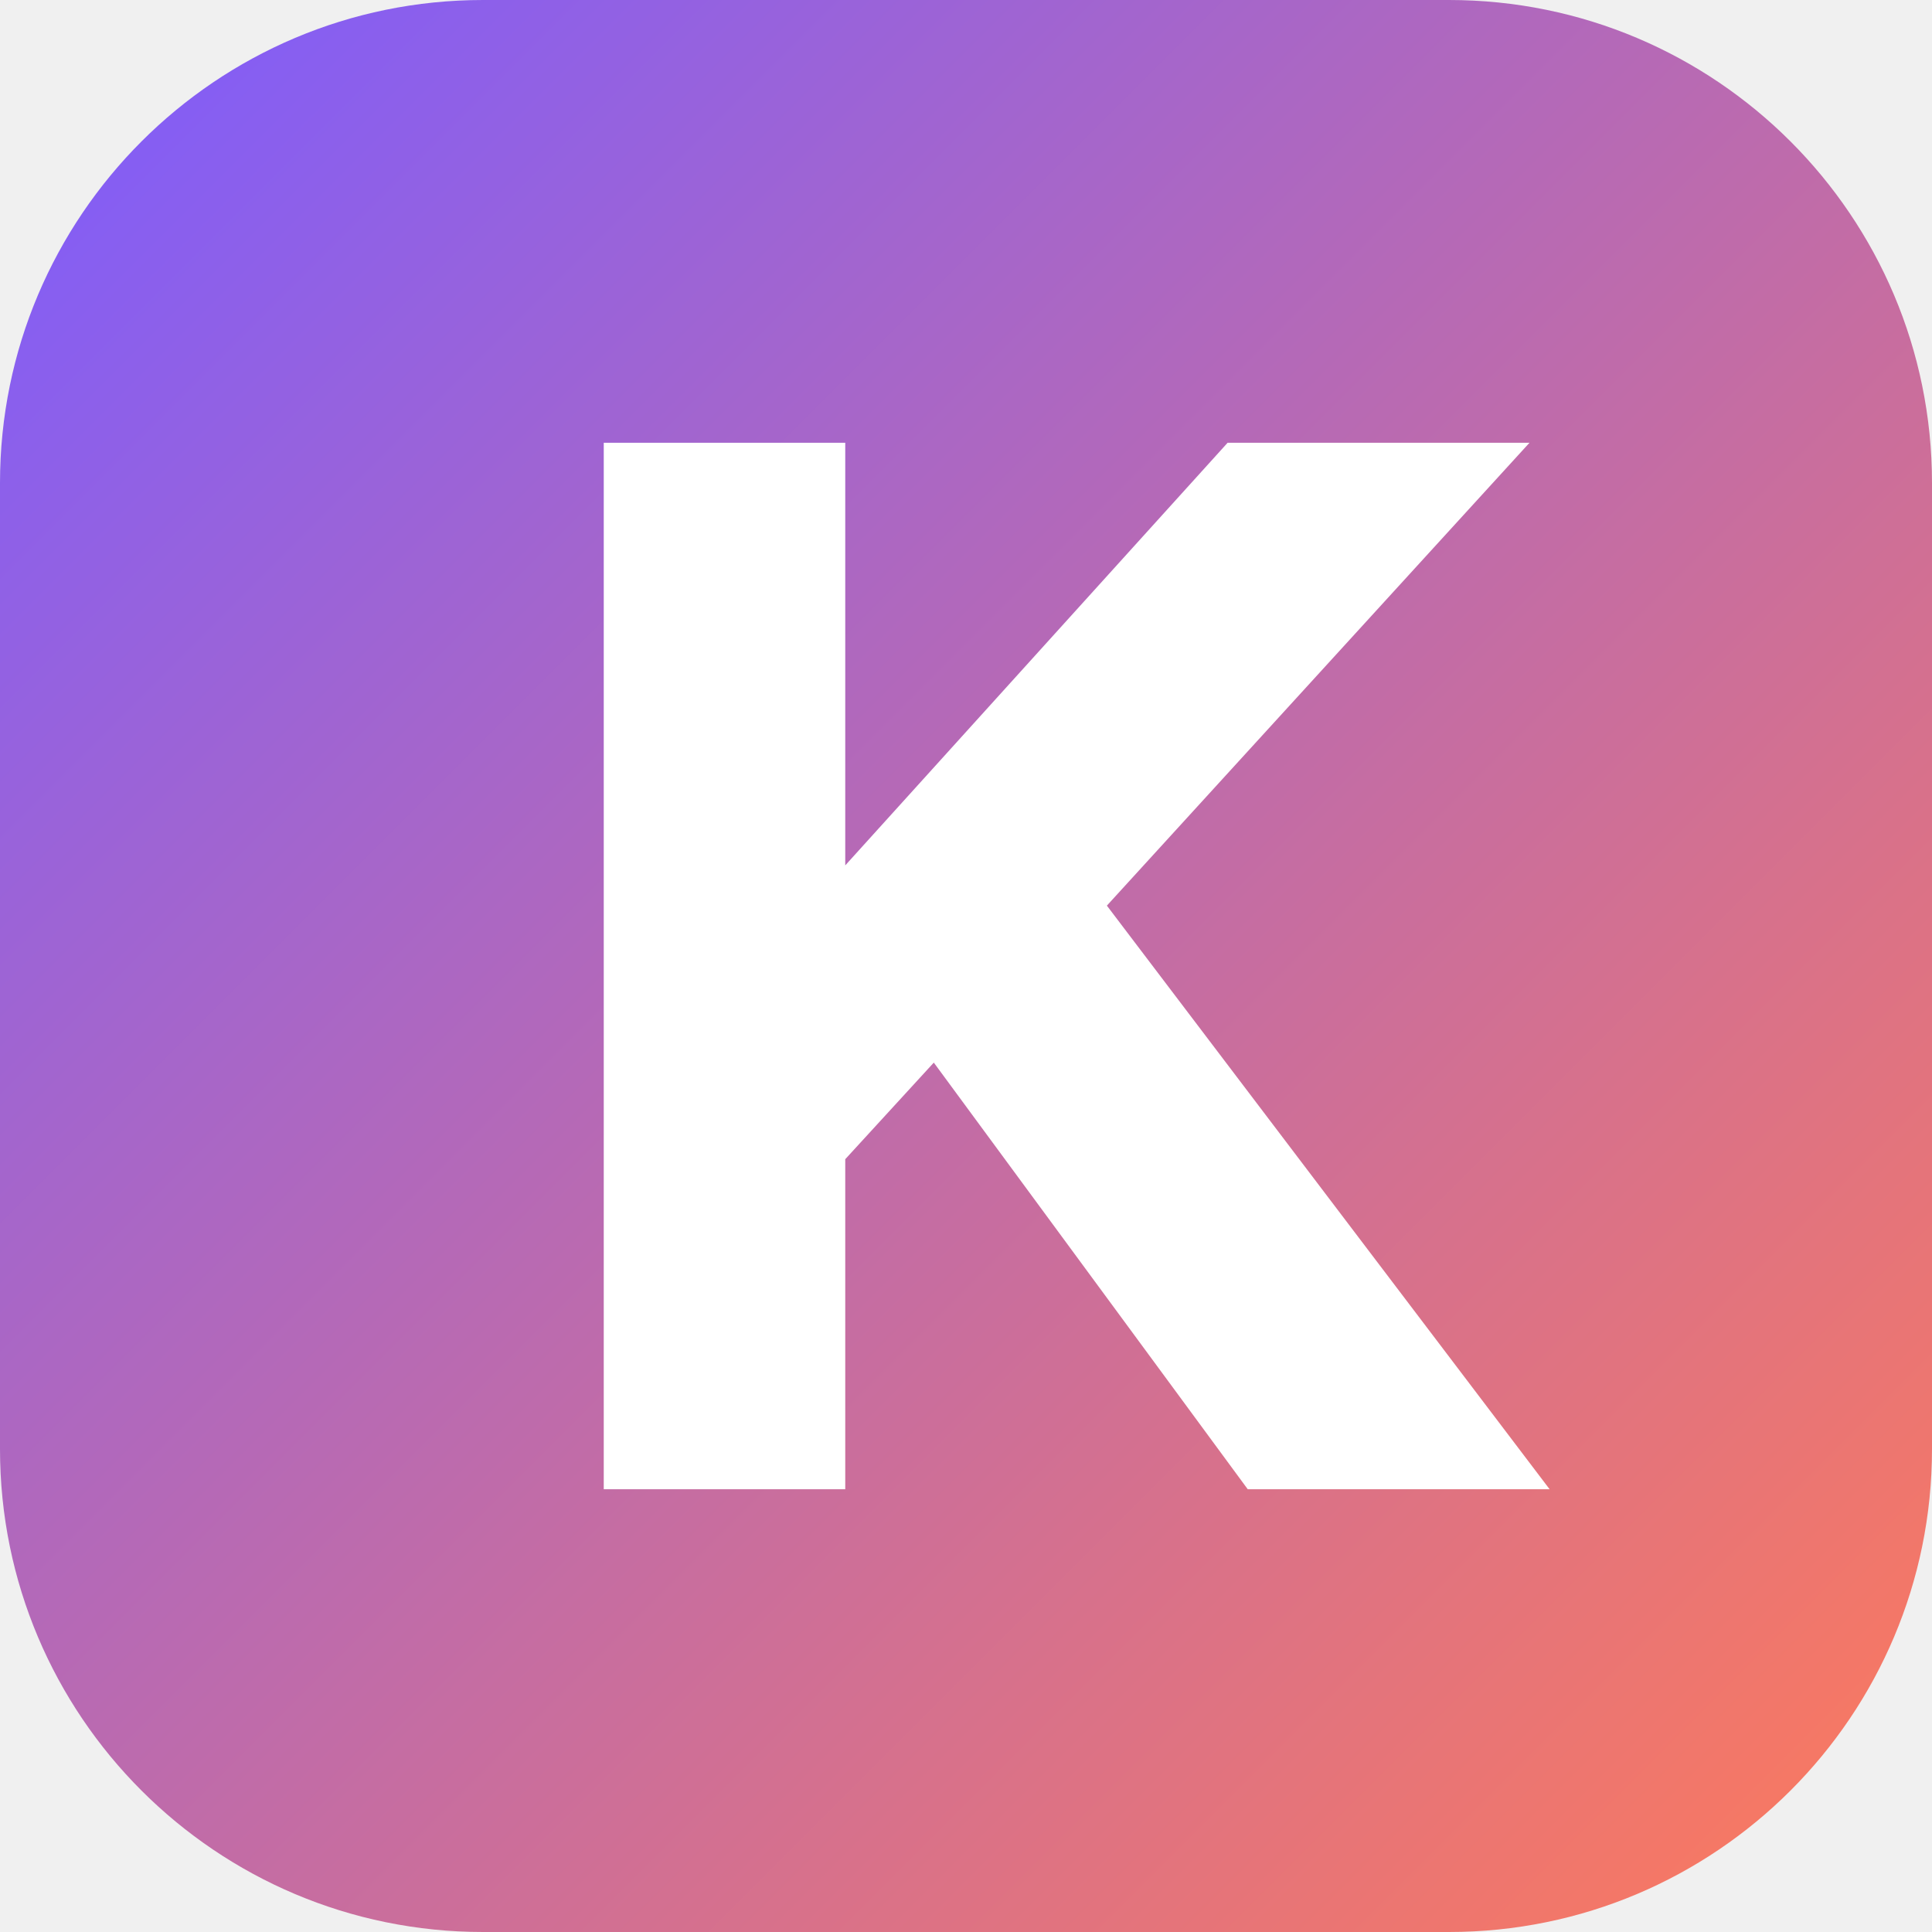
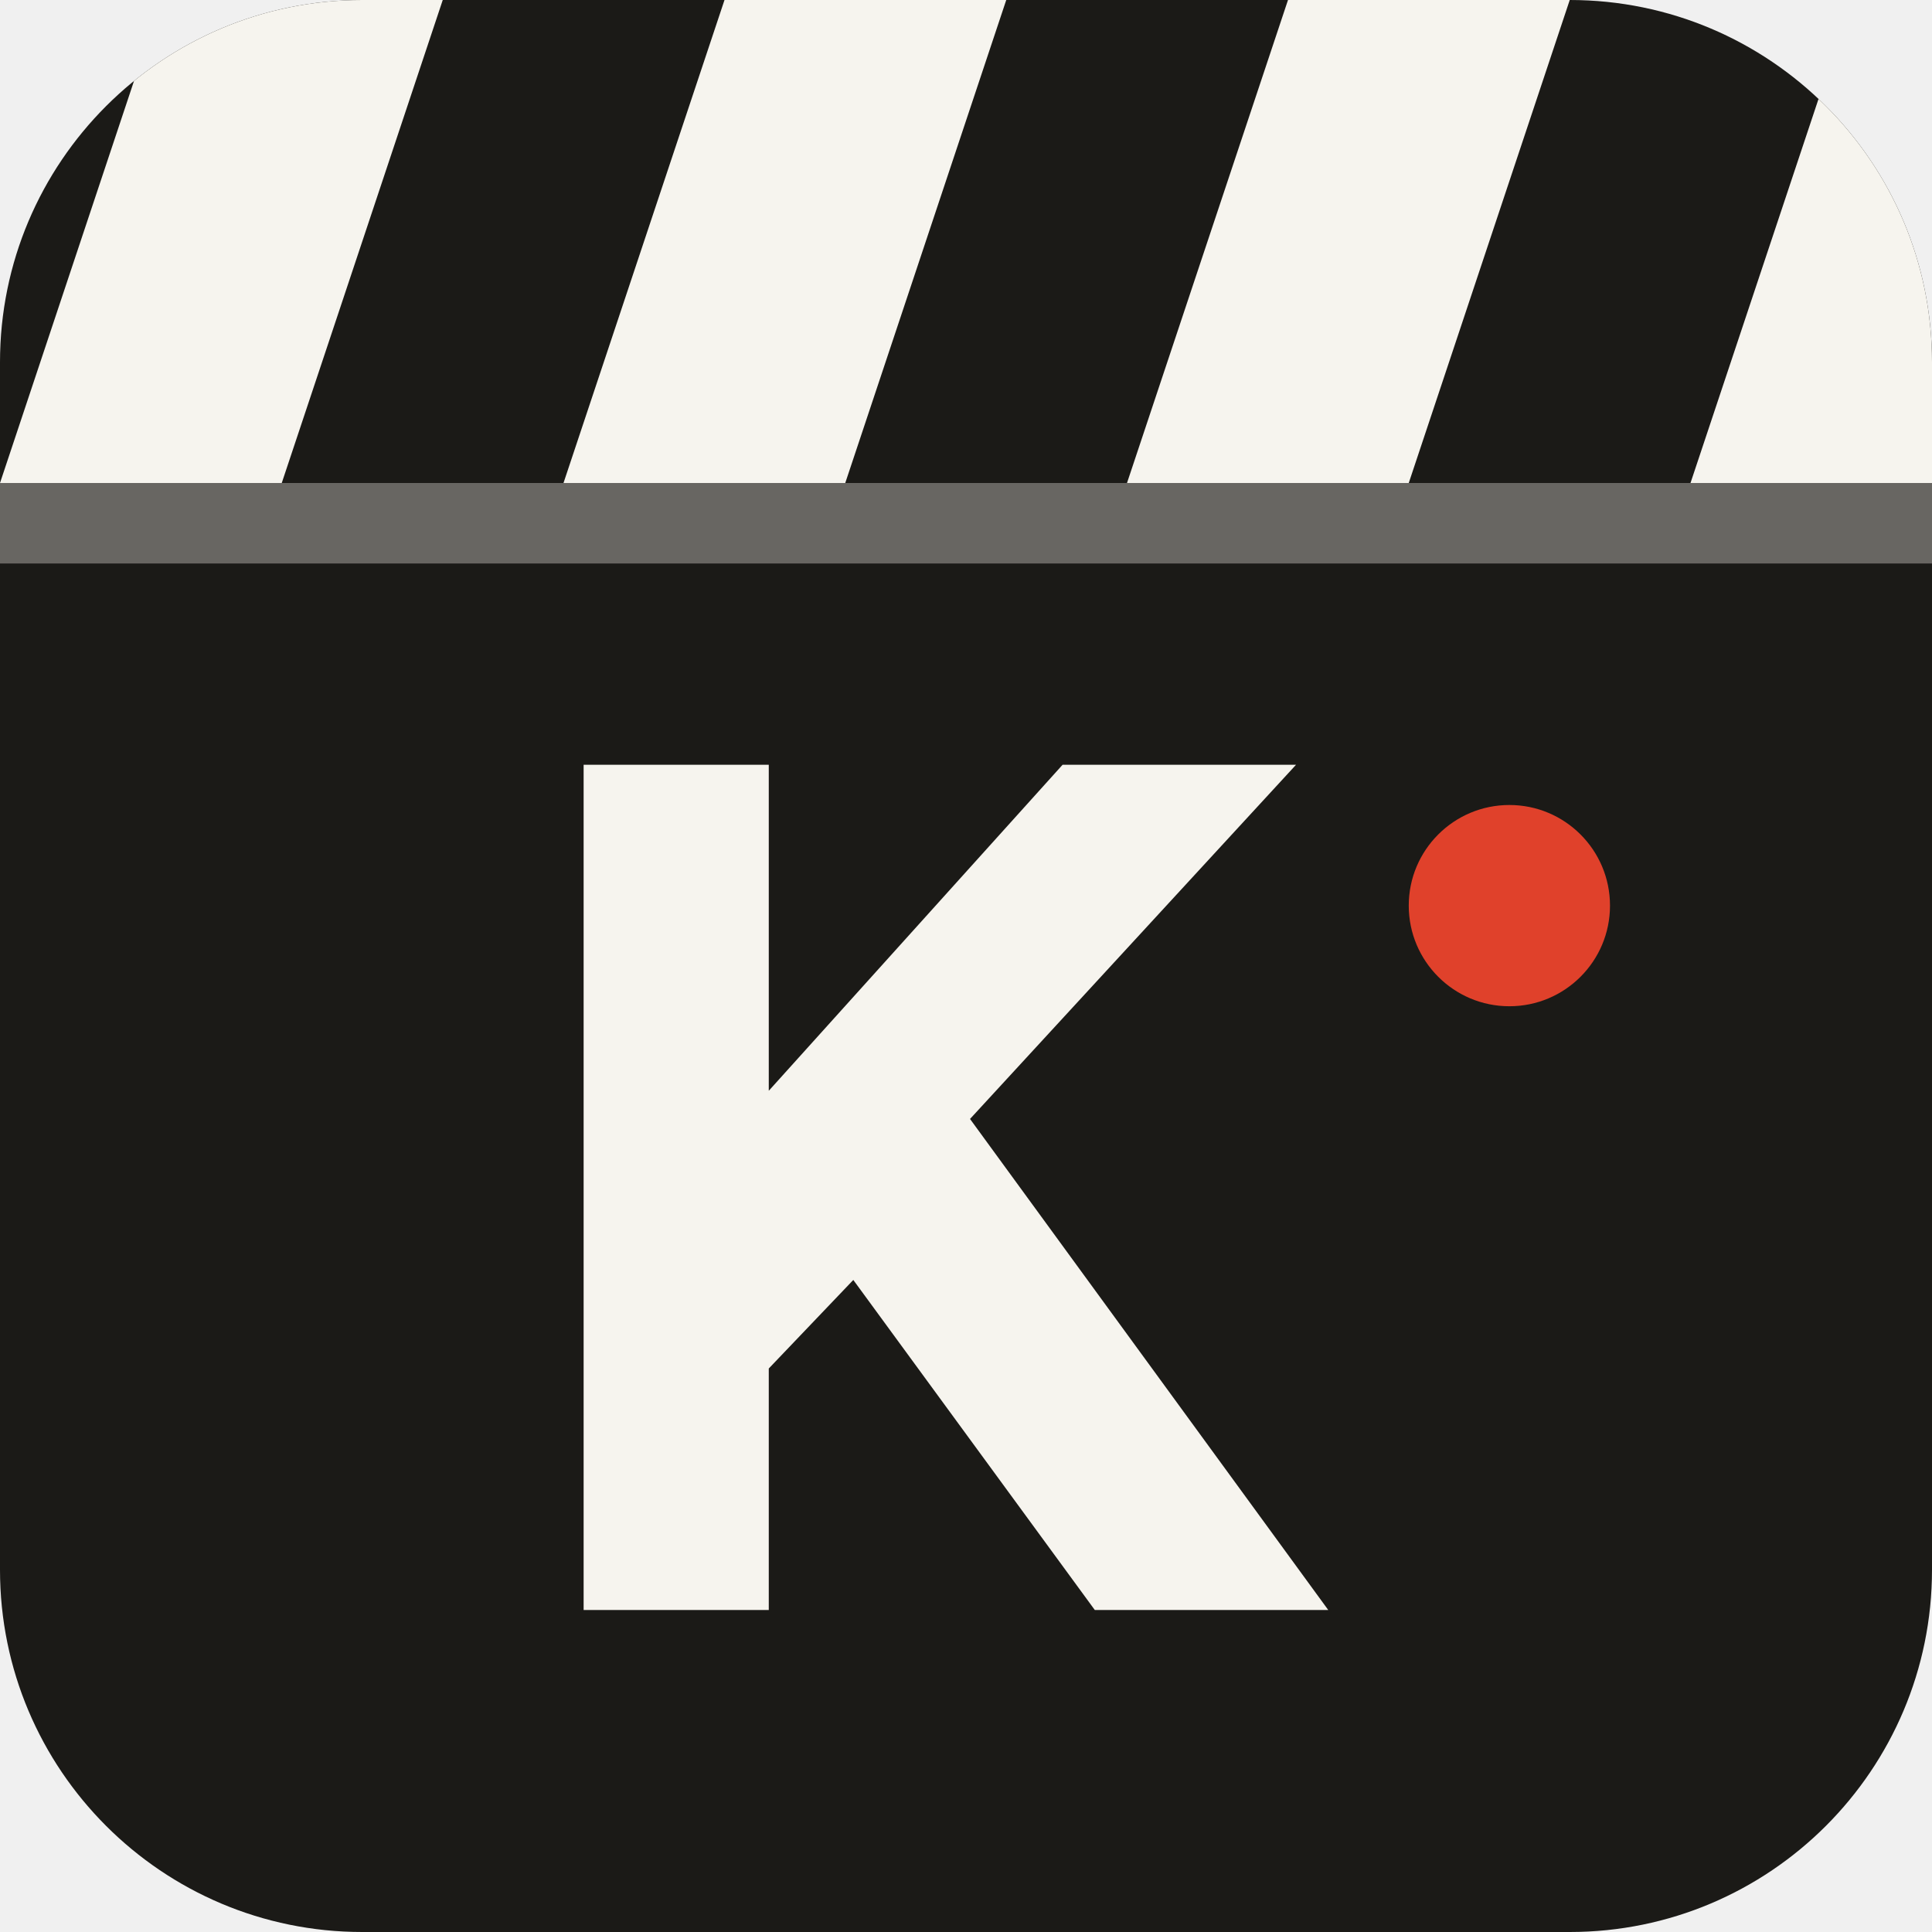
<svg xmlns="http://www.w3.org/2000/svg" width="48" height="48" fill="none" viewBox="0 0 48 48">
  <defs>
-     <linearGradient id="kreato-bg" x1="0" y1="0" x2="48" y2="48" gradientUnits="userSpaceOnUse">
-       <stop offset="0" stop-color="#7c5cff" />
-       <stop offset="1" stop-color="#ff7a59" />
-     </linearGradient>
+     <clipPath id="kreato-clip">
+       <rect width="48" height="48" rx="9" />
+     </clipPath>
  </defs>
-   <rect width="48" height="48" rx="12" fill="url(#kreato-bg)" />
-   <path d="M15 11h6v10.5L30.5 11H38L27.5 22.5 38.5 37H31l-7.8-10.6L21 28.8V37h-6V11z" fill="#fff" />
+   <g clip-path="url(#kreato-clip)">
+     <rect width="48" height="48" fill="#1b1a17" />
+     <path d="M4 0h7l-4 12H0zM18 0h7l-4 12h-7zM32 0h7l-4 12h-7zM46 0h7l-4 12h-7z" fill="#f6f4ee" />
+     <rect y="12" width="48" height="2" fill="#f6f4ee" opacity="0.35" />
+   </g>
+   <path d="M14.5 19h4.6v8.1l7.3-8.1h5.8l-8.1 8.8L33 40h-5.8l-6-8.2-2.1 2.2V40h-4.6V19z" fill="#f6f4ee" />
+   <circle cx="37.5" cy="22.5" r="2.5" fill="#e0412b" />
</svg>
